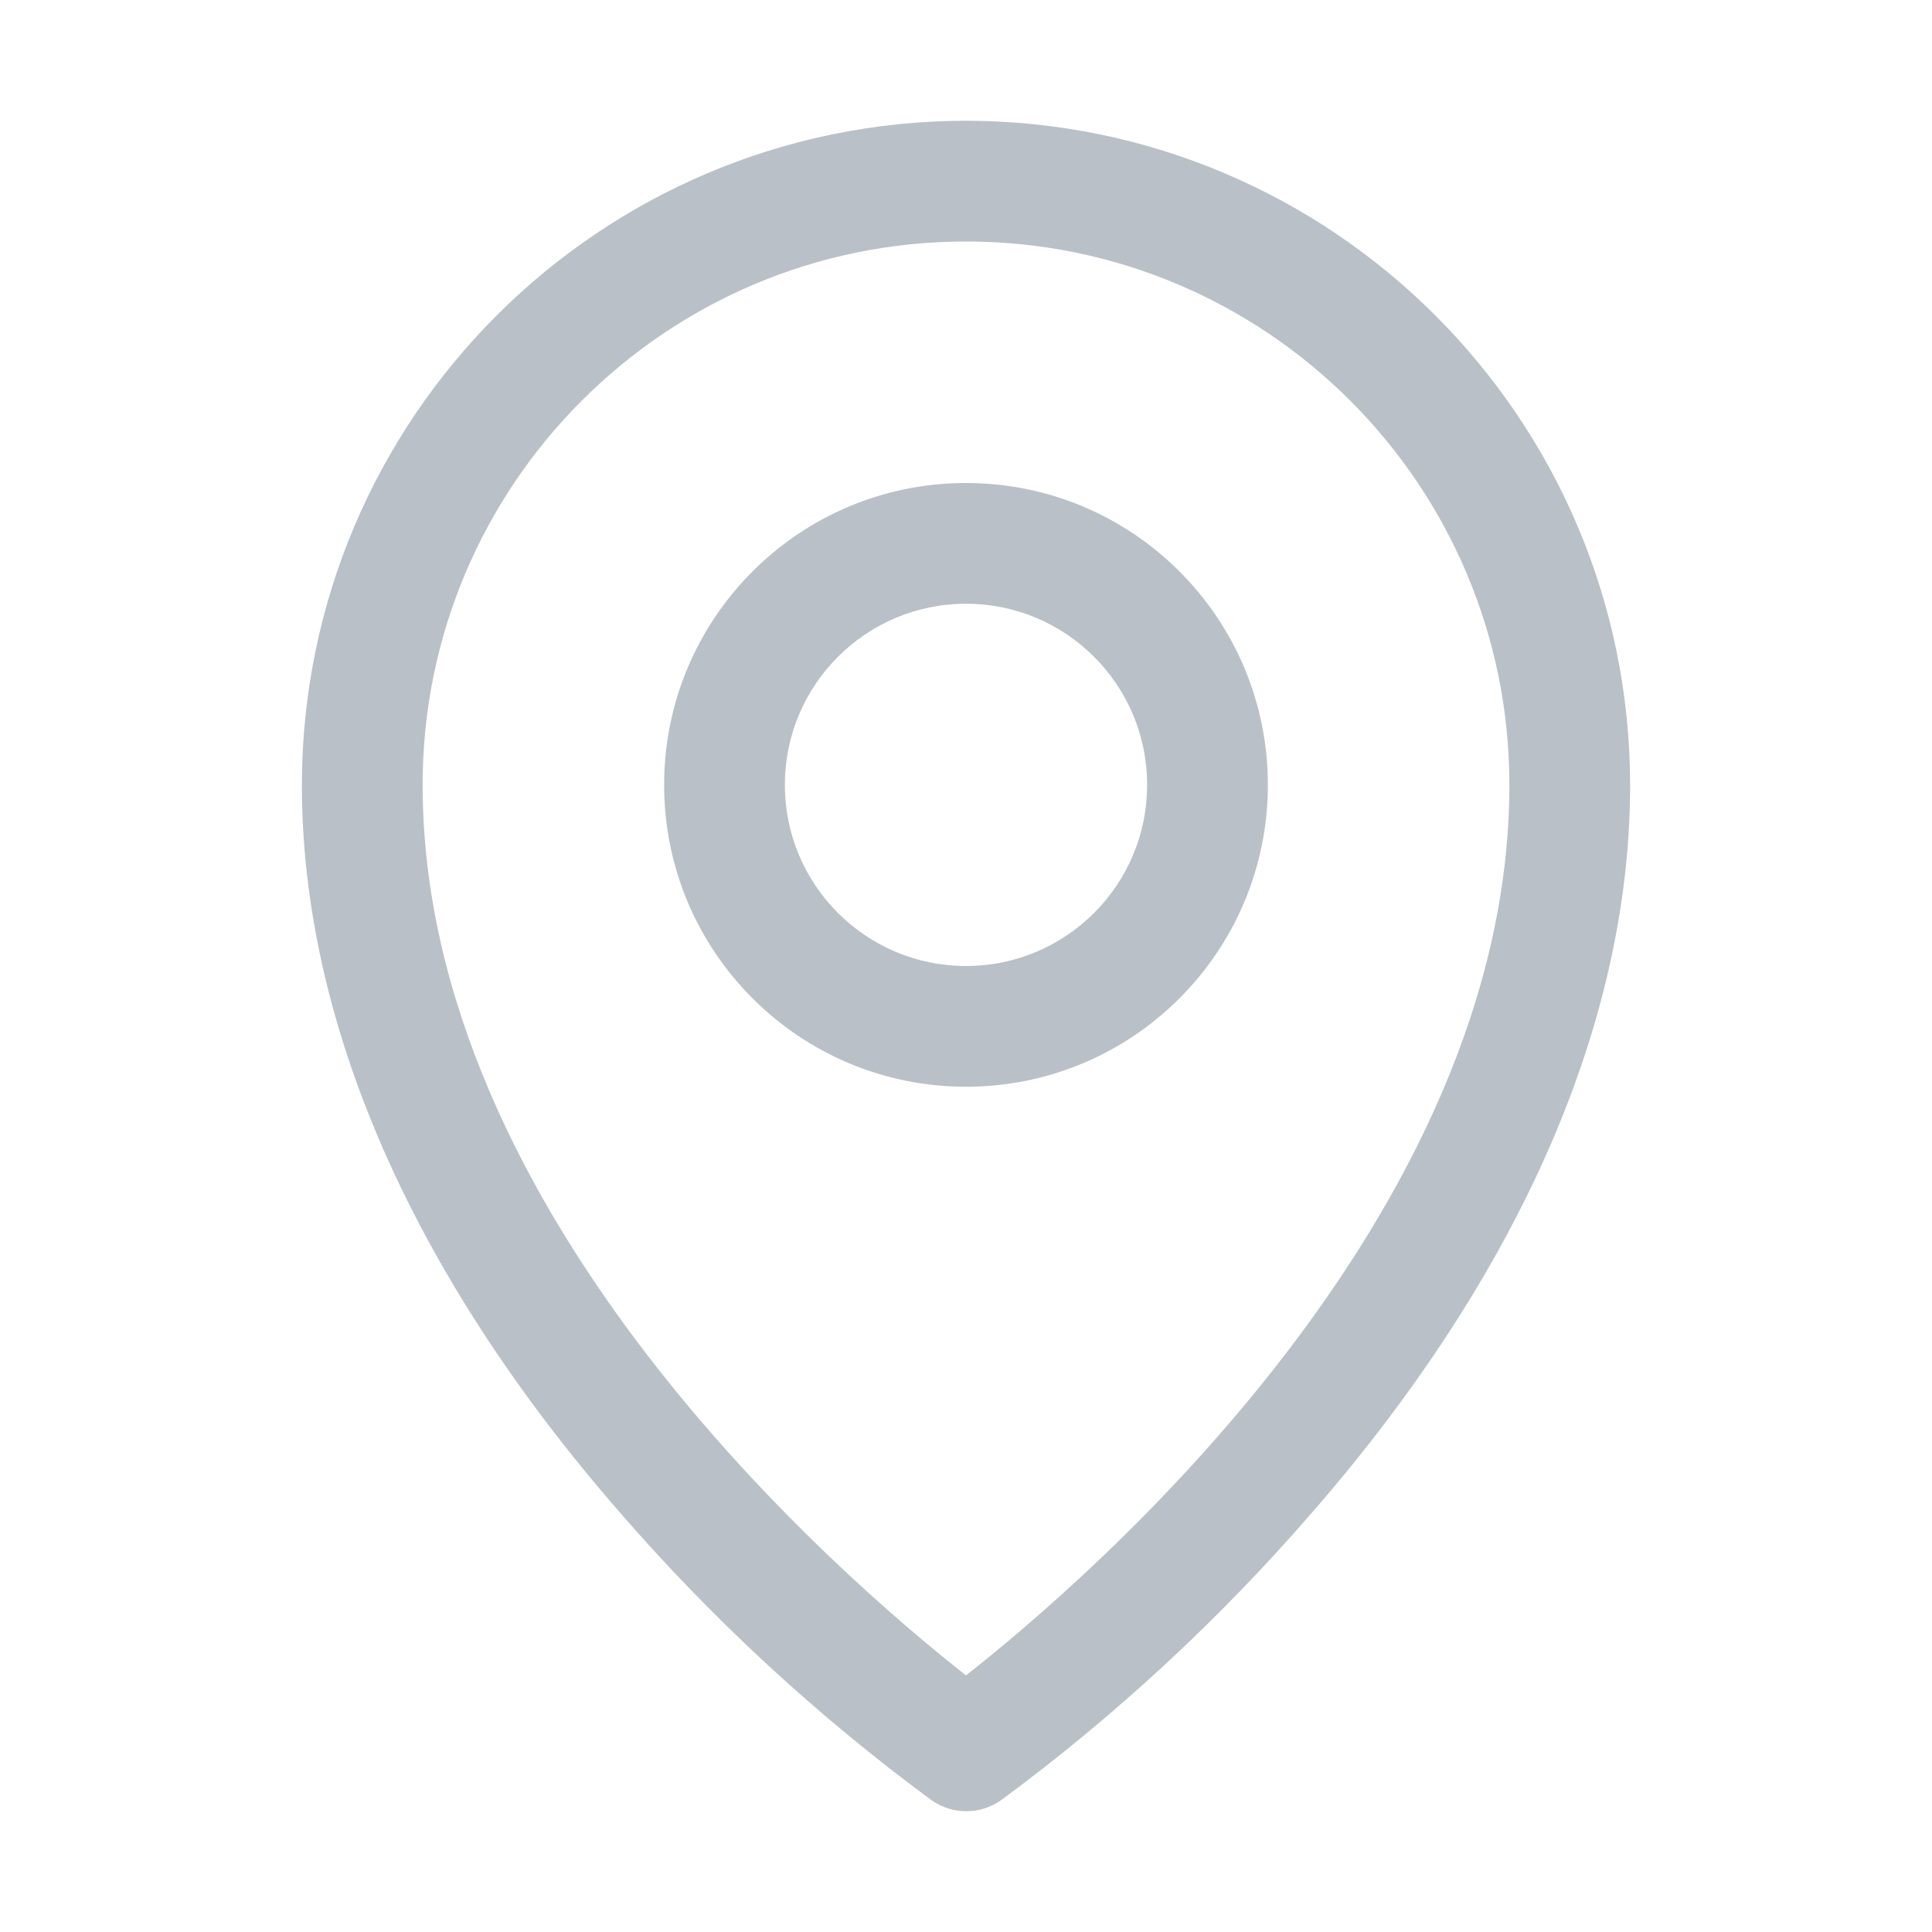
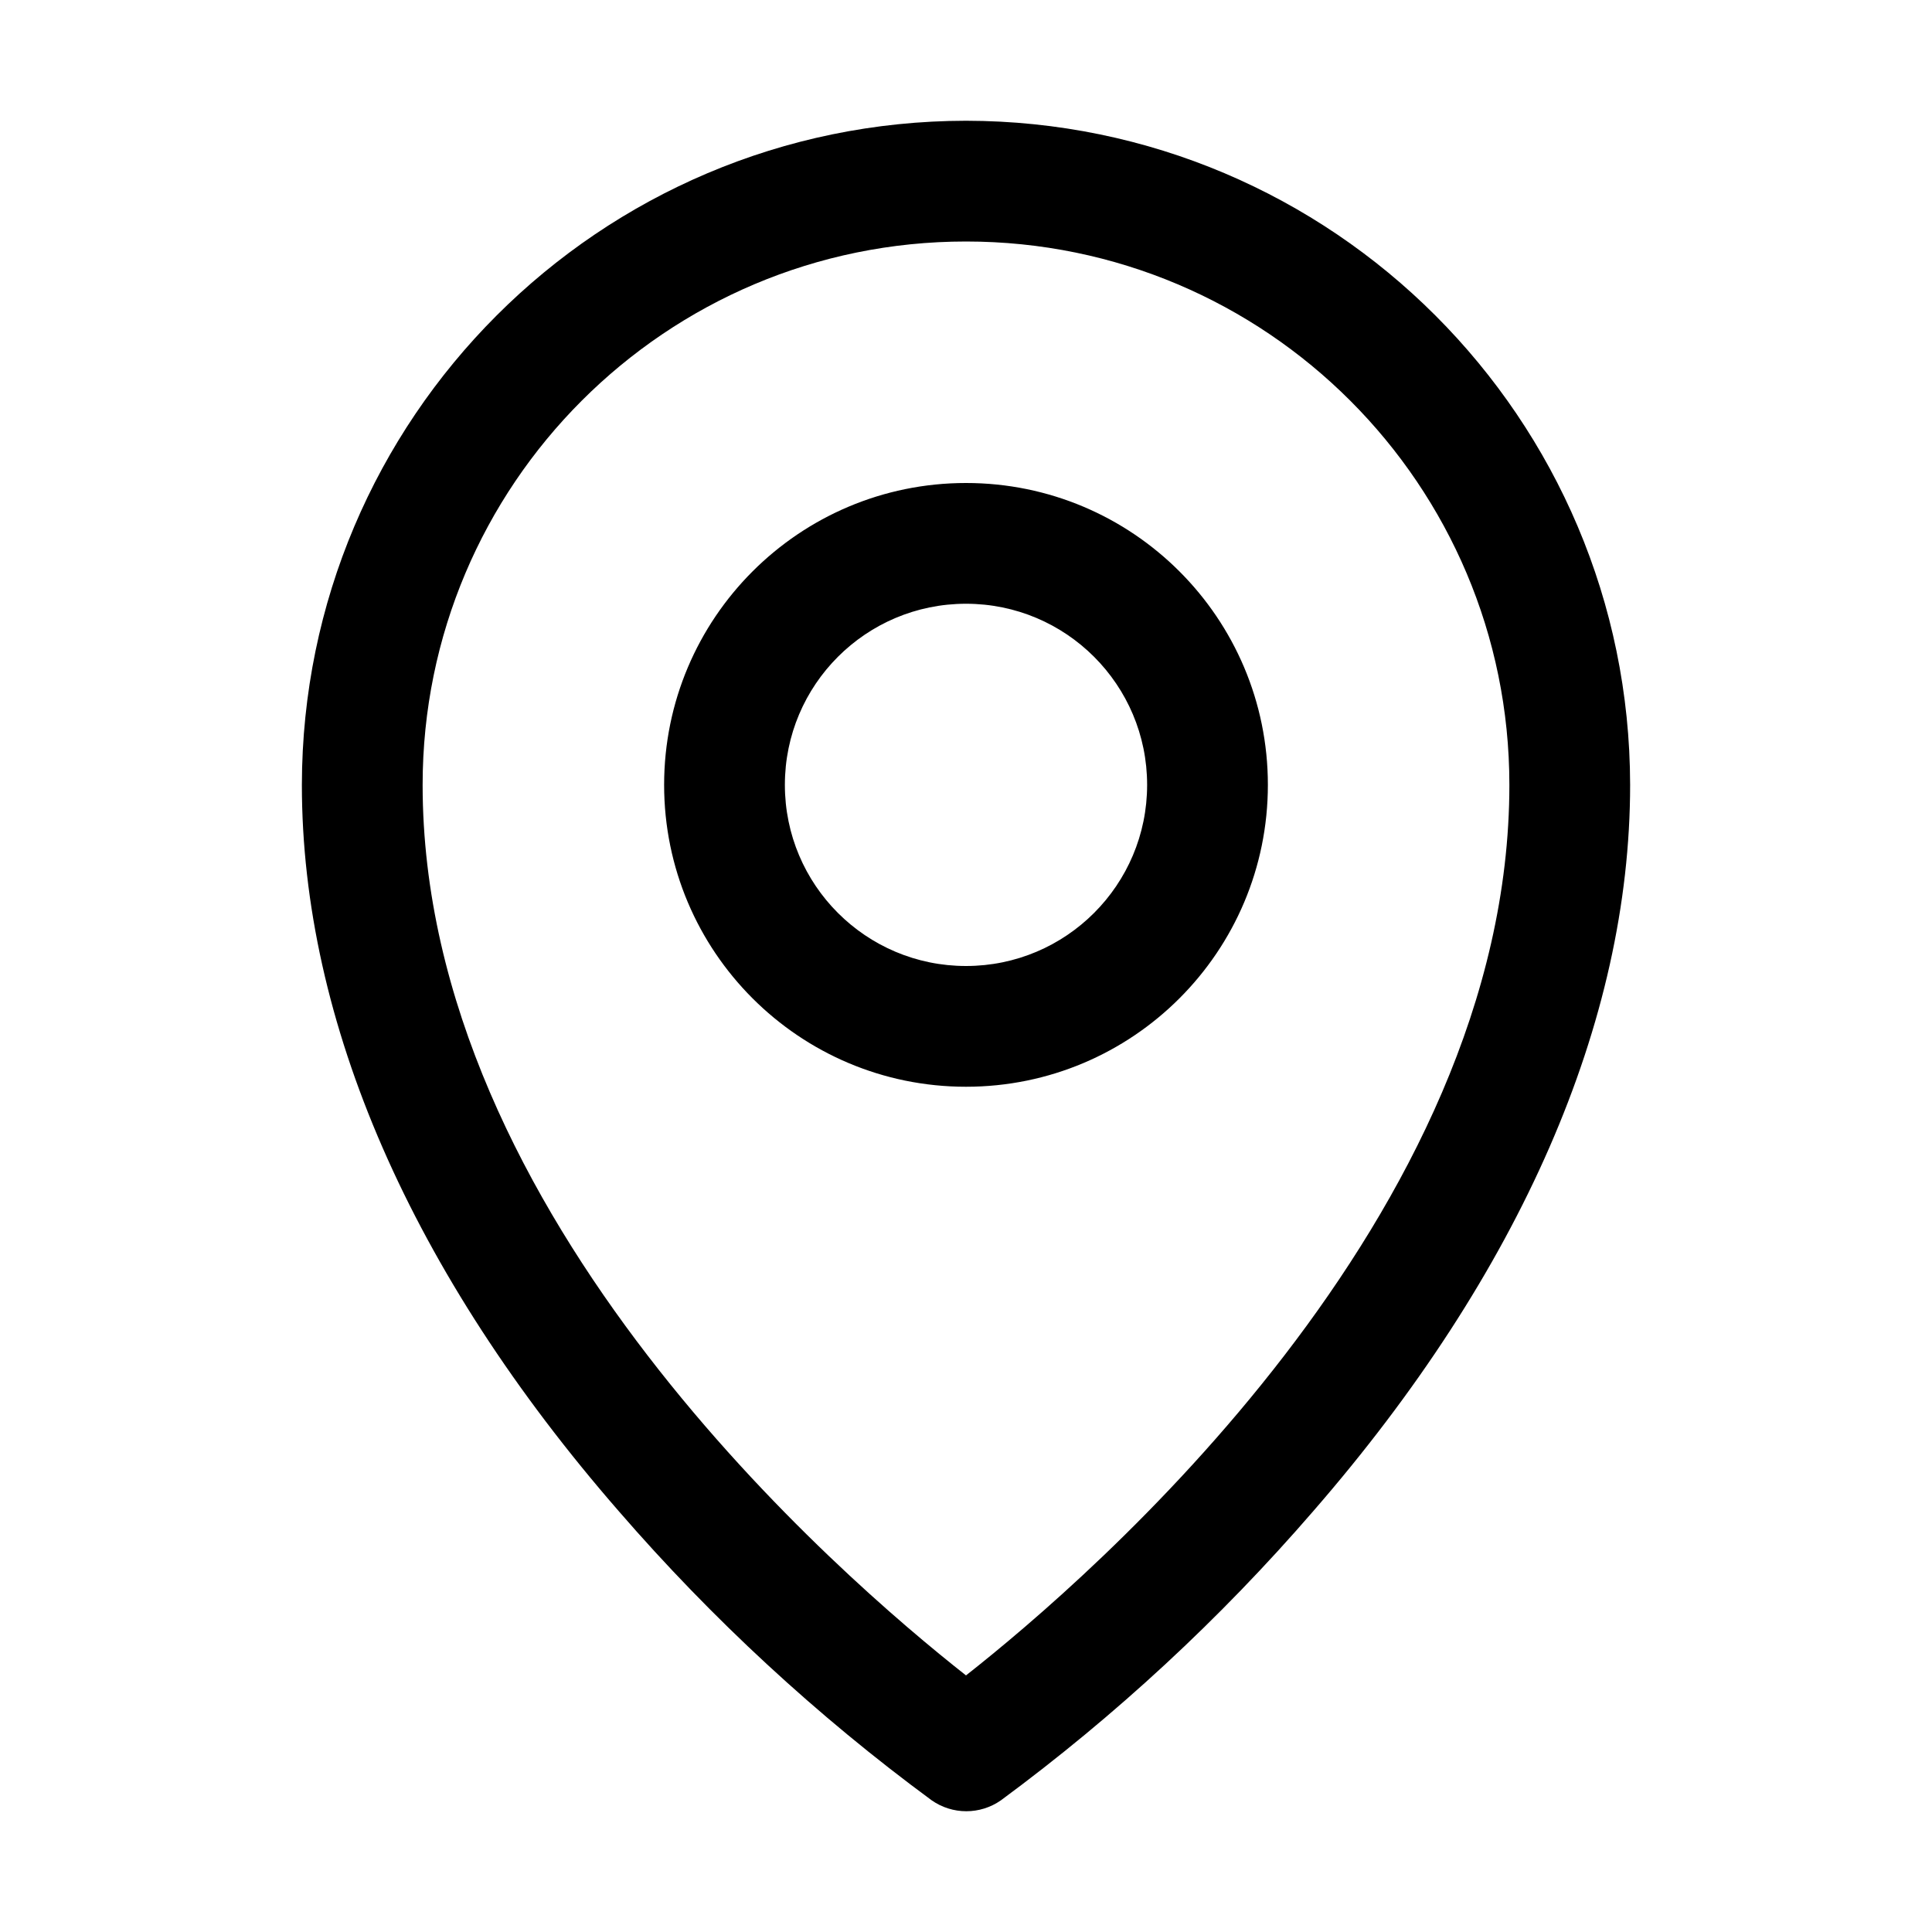
- <svg xmlns="http://www.w3.org/2000/svg" width="32" height="32" fill="#BAC0C7" viewBox="0 0 256 256">
+ <svg xmlns="http://www.w3.org/2000/svg" width="32" height="32" fill="#000000" viewBox="0 0 256 256">
  <path d="M128,64a40,40,0,1,0,40,40A40,40,0,0,0,128,64Zm0,64a24,24,0,1,1,24-24A24,24,0,0,1,128,128Zm0-112a88.1,88.1,0,0,0-88,88c0,31.4,14.51,64.68,42,96.25a254.19,254.19,0,0,0,41.45,38.3,8,8,0,0,0,9.18,0A254.19,254.19,0,0,0,174,200.25c27.45-31.57,42-64.85,42-96.25A88.1,88.1,0,0,0,128,16Zm0,206c-16.53-13-72-60.75-72-118a72,72,0,0,1,144,0C200,161.23,144.53,209,128,222Z" />
</svg>
